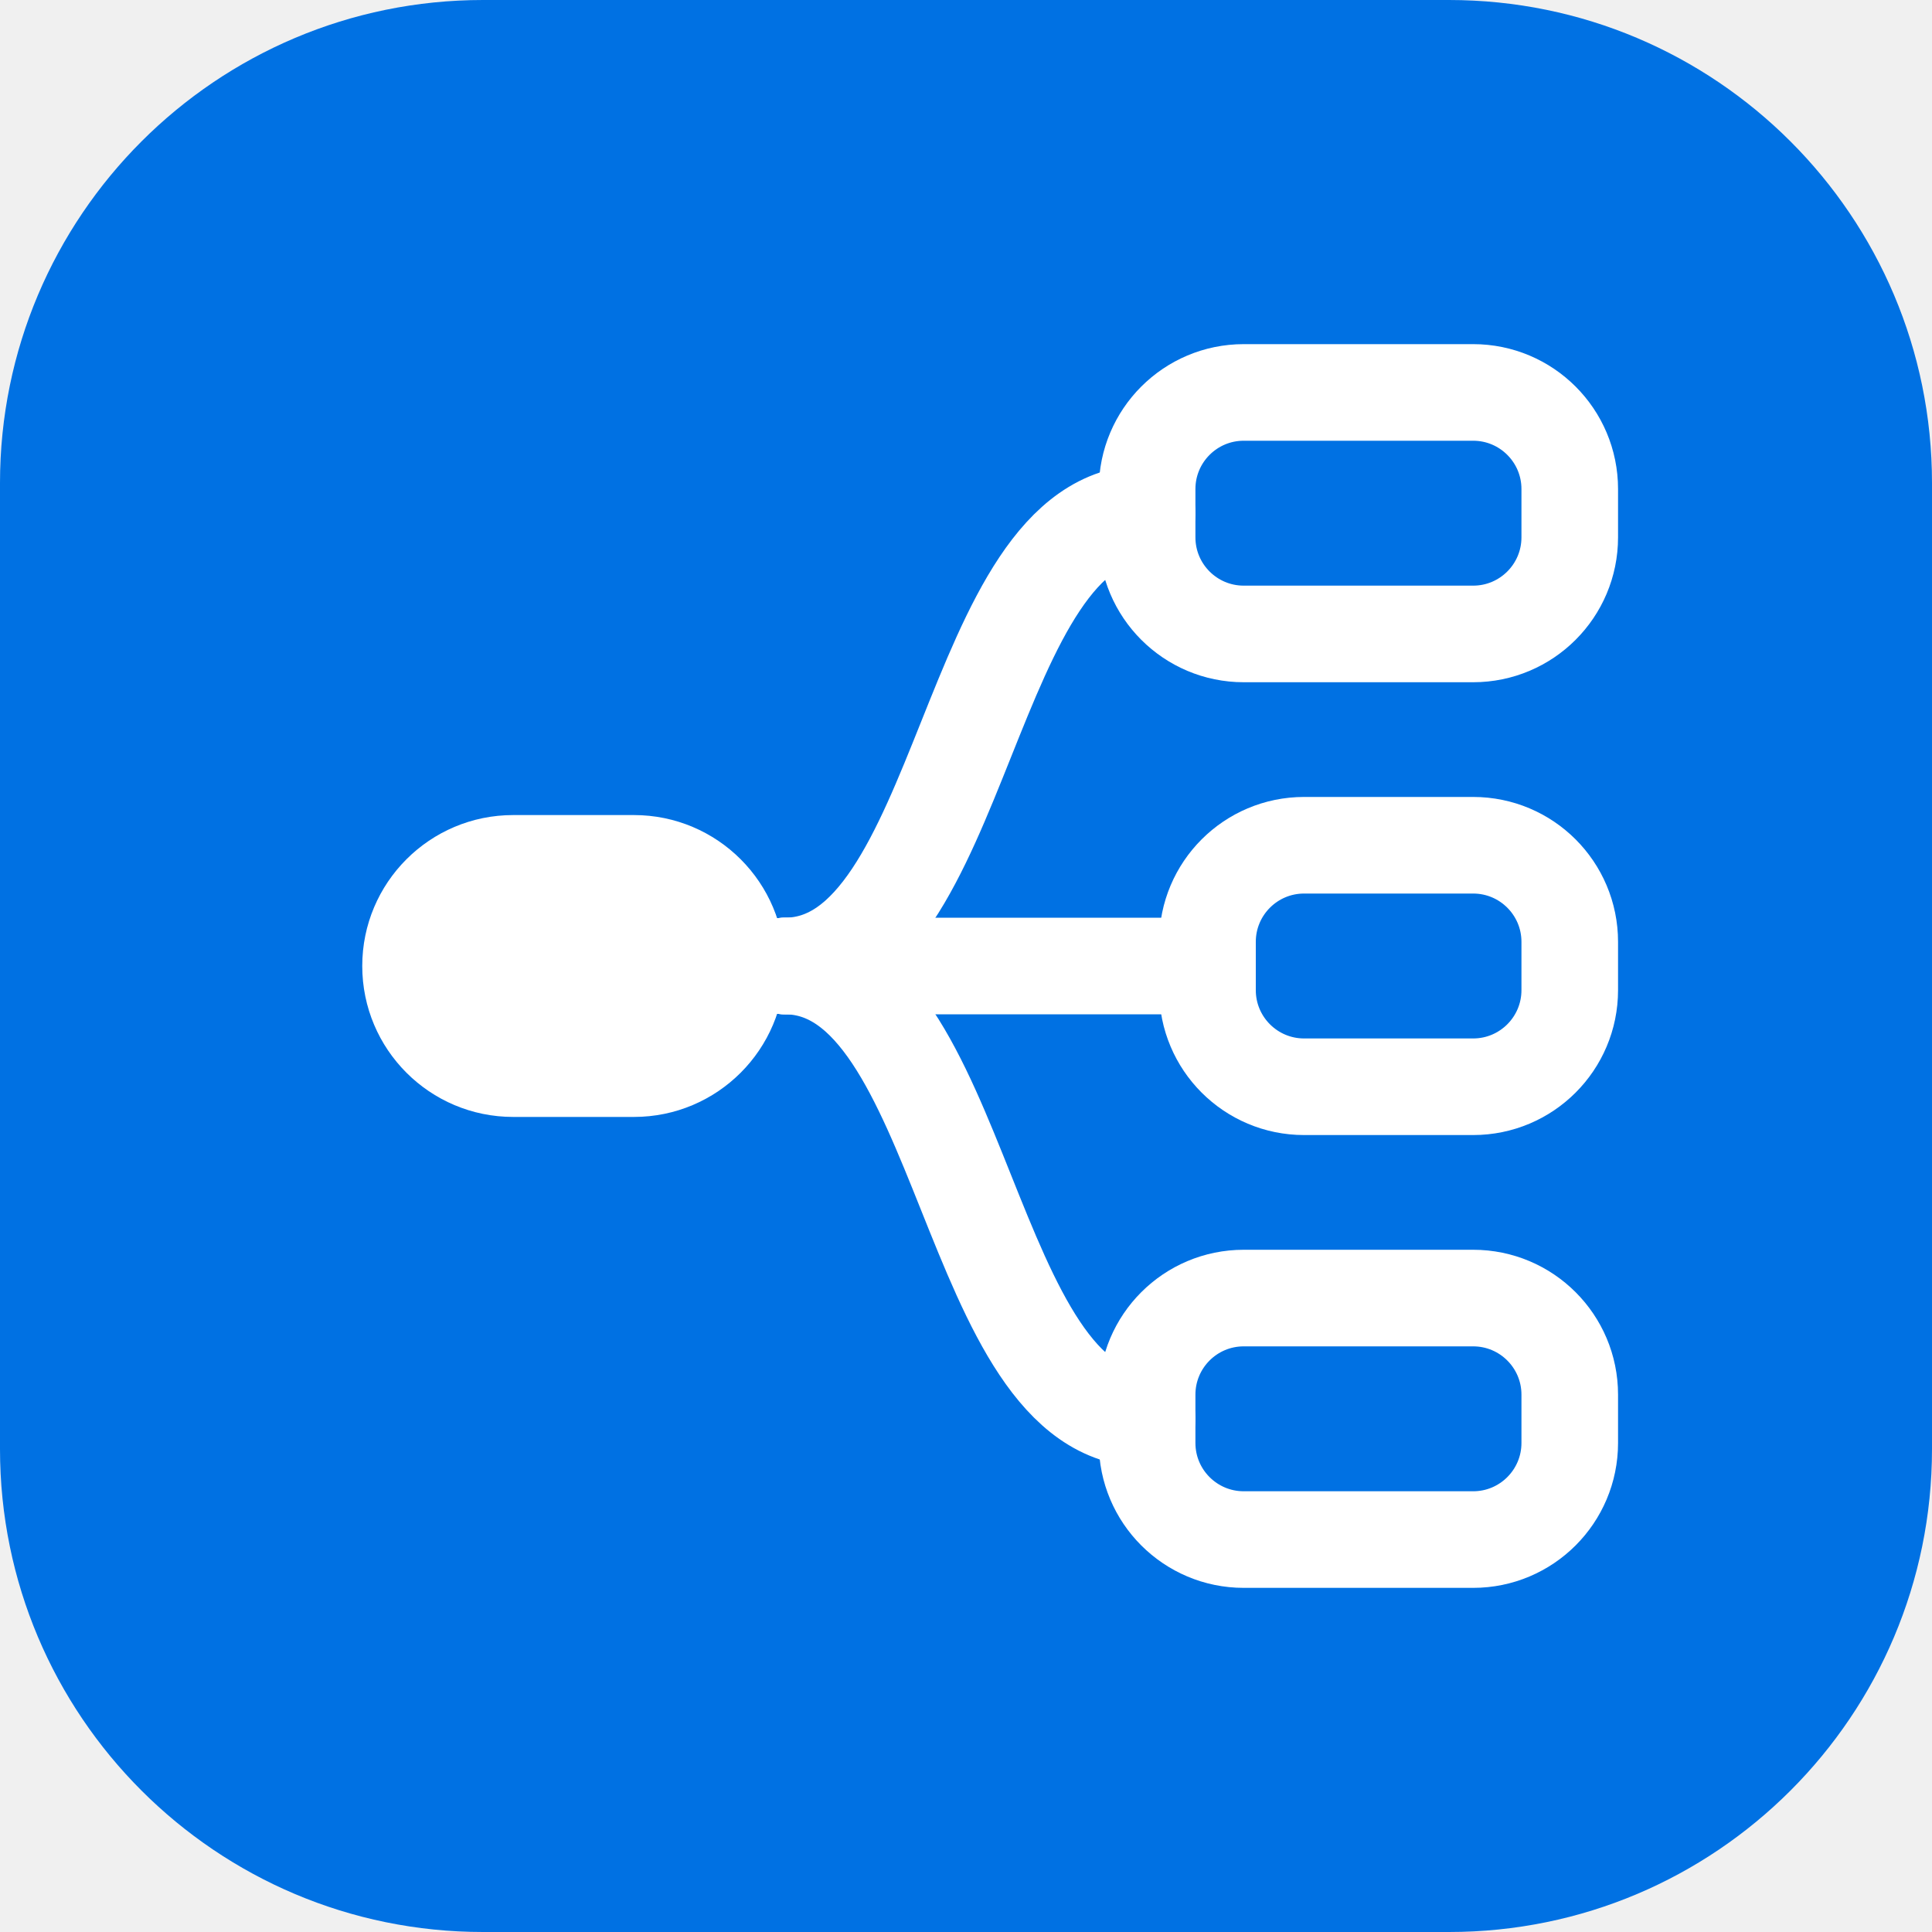
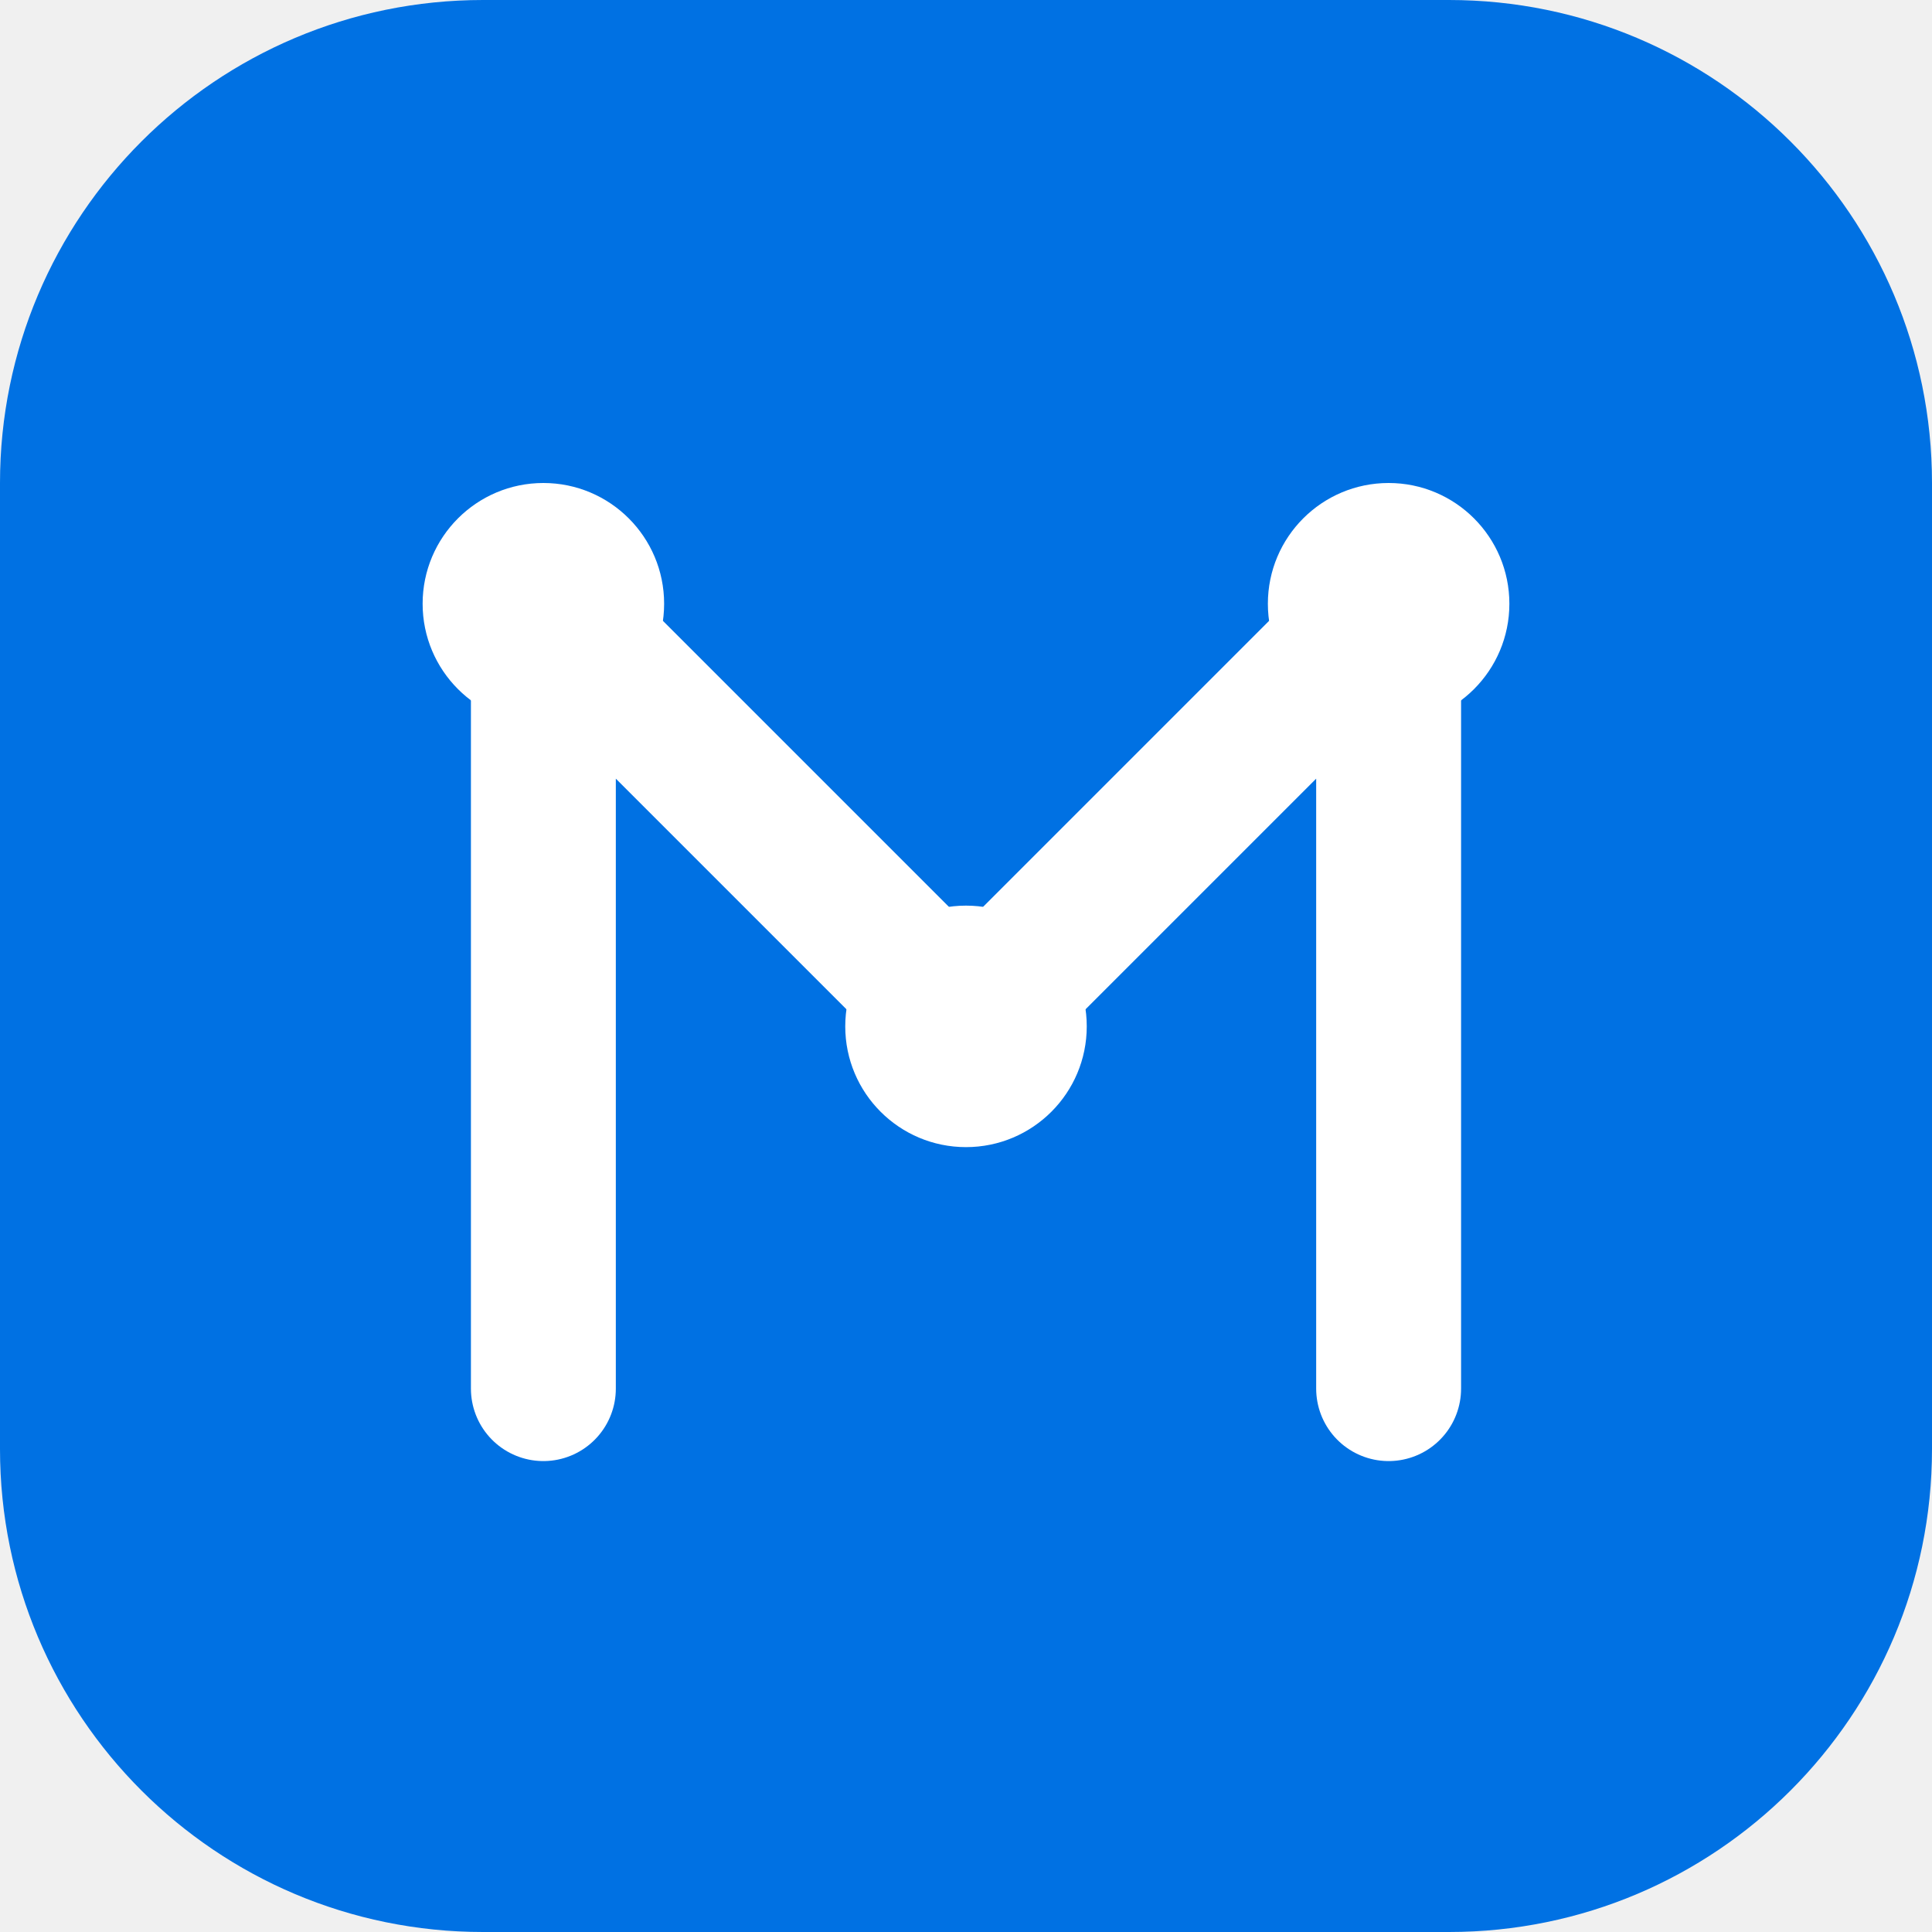
<svg xmlns="http://www.w3.org/2000/svg" viewBox="0 0 32 32">
  <style>
    .bg { fill: #0071e3; }
    @media (prefers-color-scheme: dark) {
      .bg { fill: #0a84ff; }
    }
  </style>
  <rect class="bg" x="0" y="0" width="32" height="32" rx="8" />
-   <path d="M13,16 C16,16 16,8.5 19,8.5" stroke="#ffffff" stroke-width="1.6" stroke-linecap="round" fill="none" />
-   <path d="M13,16 L20,16" stroke="#ffffff" stroke-width="1.6" stroke-linecap="round" fill="none" />
-   <path d="M13,16 C16,16 16,23.5 19,23.5" stroke="#ffffff" stroke-width="1.6" stroke-linecap="round" fill="none" />
-   <rect x="6" y="13.5" width="7" height="5" rx="2.5" fill="#ffffff" />
-   <rect x="19" y="6.5" width="7" height="4" rx="1.6" stroke="#ffffff" stroke-width="1.6" fill="none" />
-   <rect x="20" y="14" width="6" height="4" rx="1.6" stroke="#ffffff" stroke-width="1.6" fill="none" />
-   <rect x="19" y="21.5" width="7" height="4" rx="1.6" stroke="#ffffff" stroke-width="1.6" fill="none" />
+   <path d="M9,23 L9,10 L16,17 L23,10 L23,23" stroke="#ffffff" stroke-width="2.4" stroke-linecap="round" stroke-linejoin="round" fill="none" />
+   <circle cx="9" cy="10" r="2" fill="#ffffff" />
+   <circle cx="16" cy="17" r="2" fill="#ffffff" />
+   <circle cx="23" cy="10" r="2" fill="#ffffff" />
</svg>
